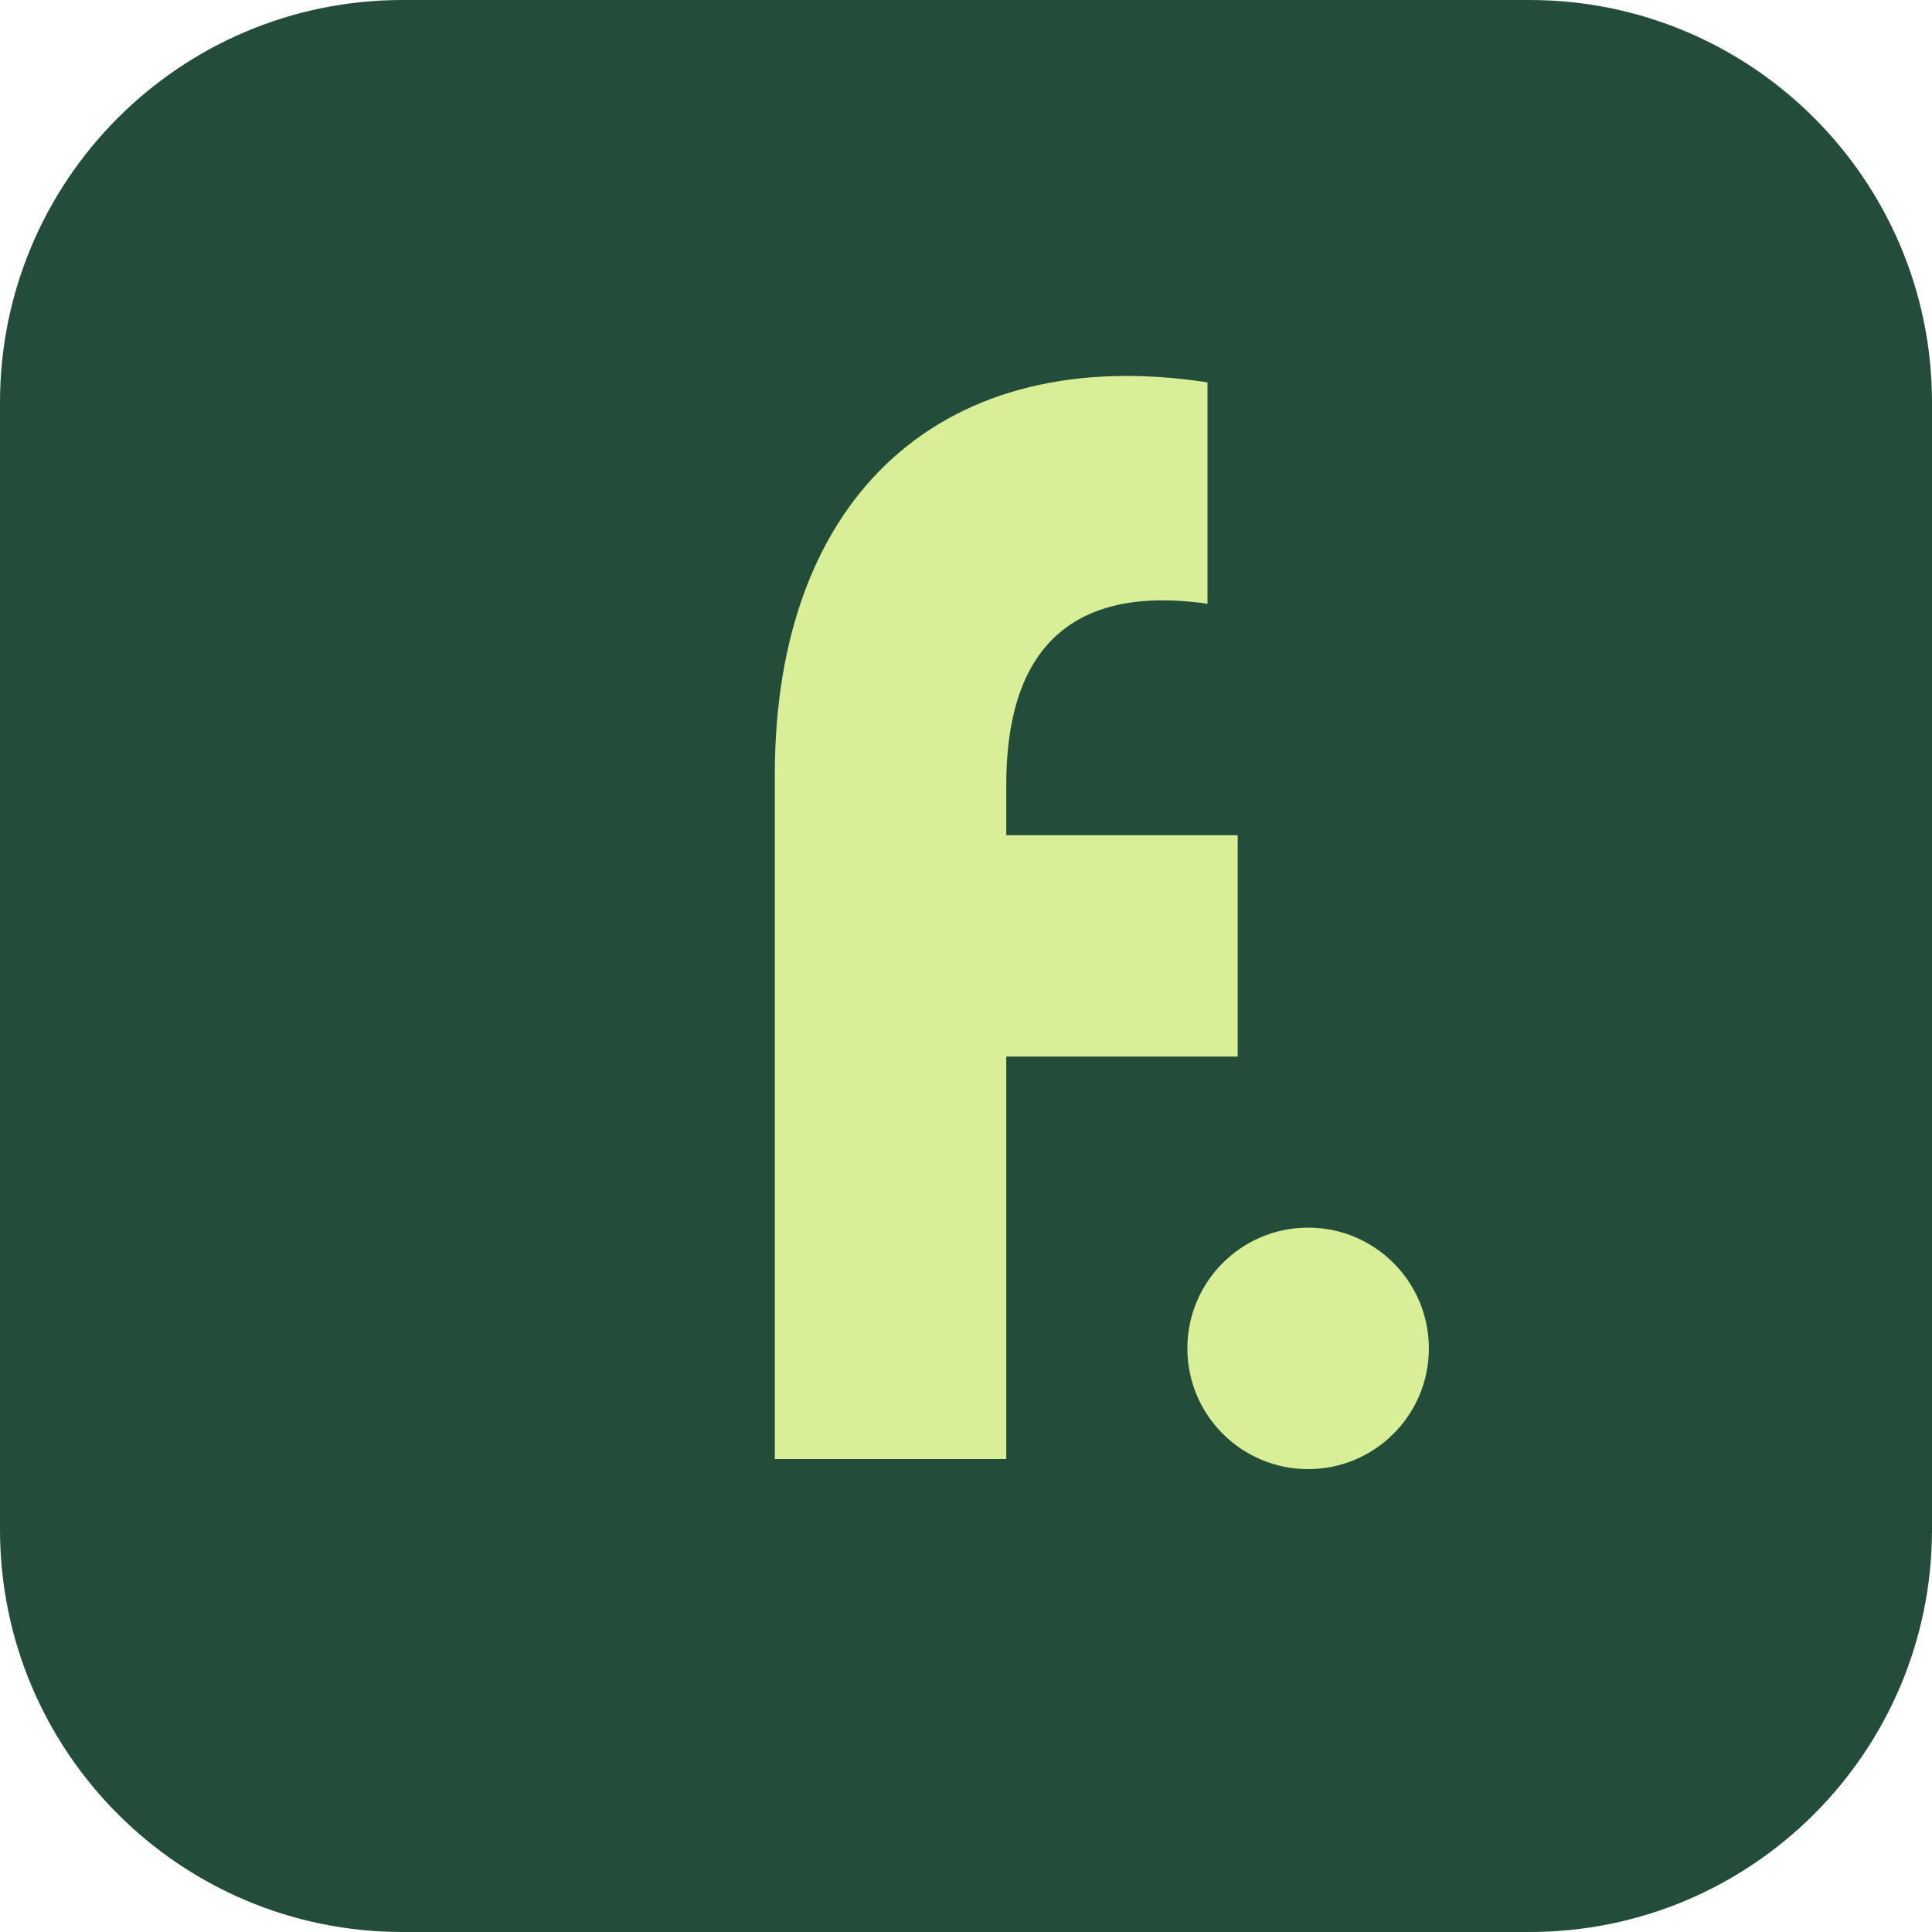
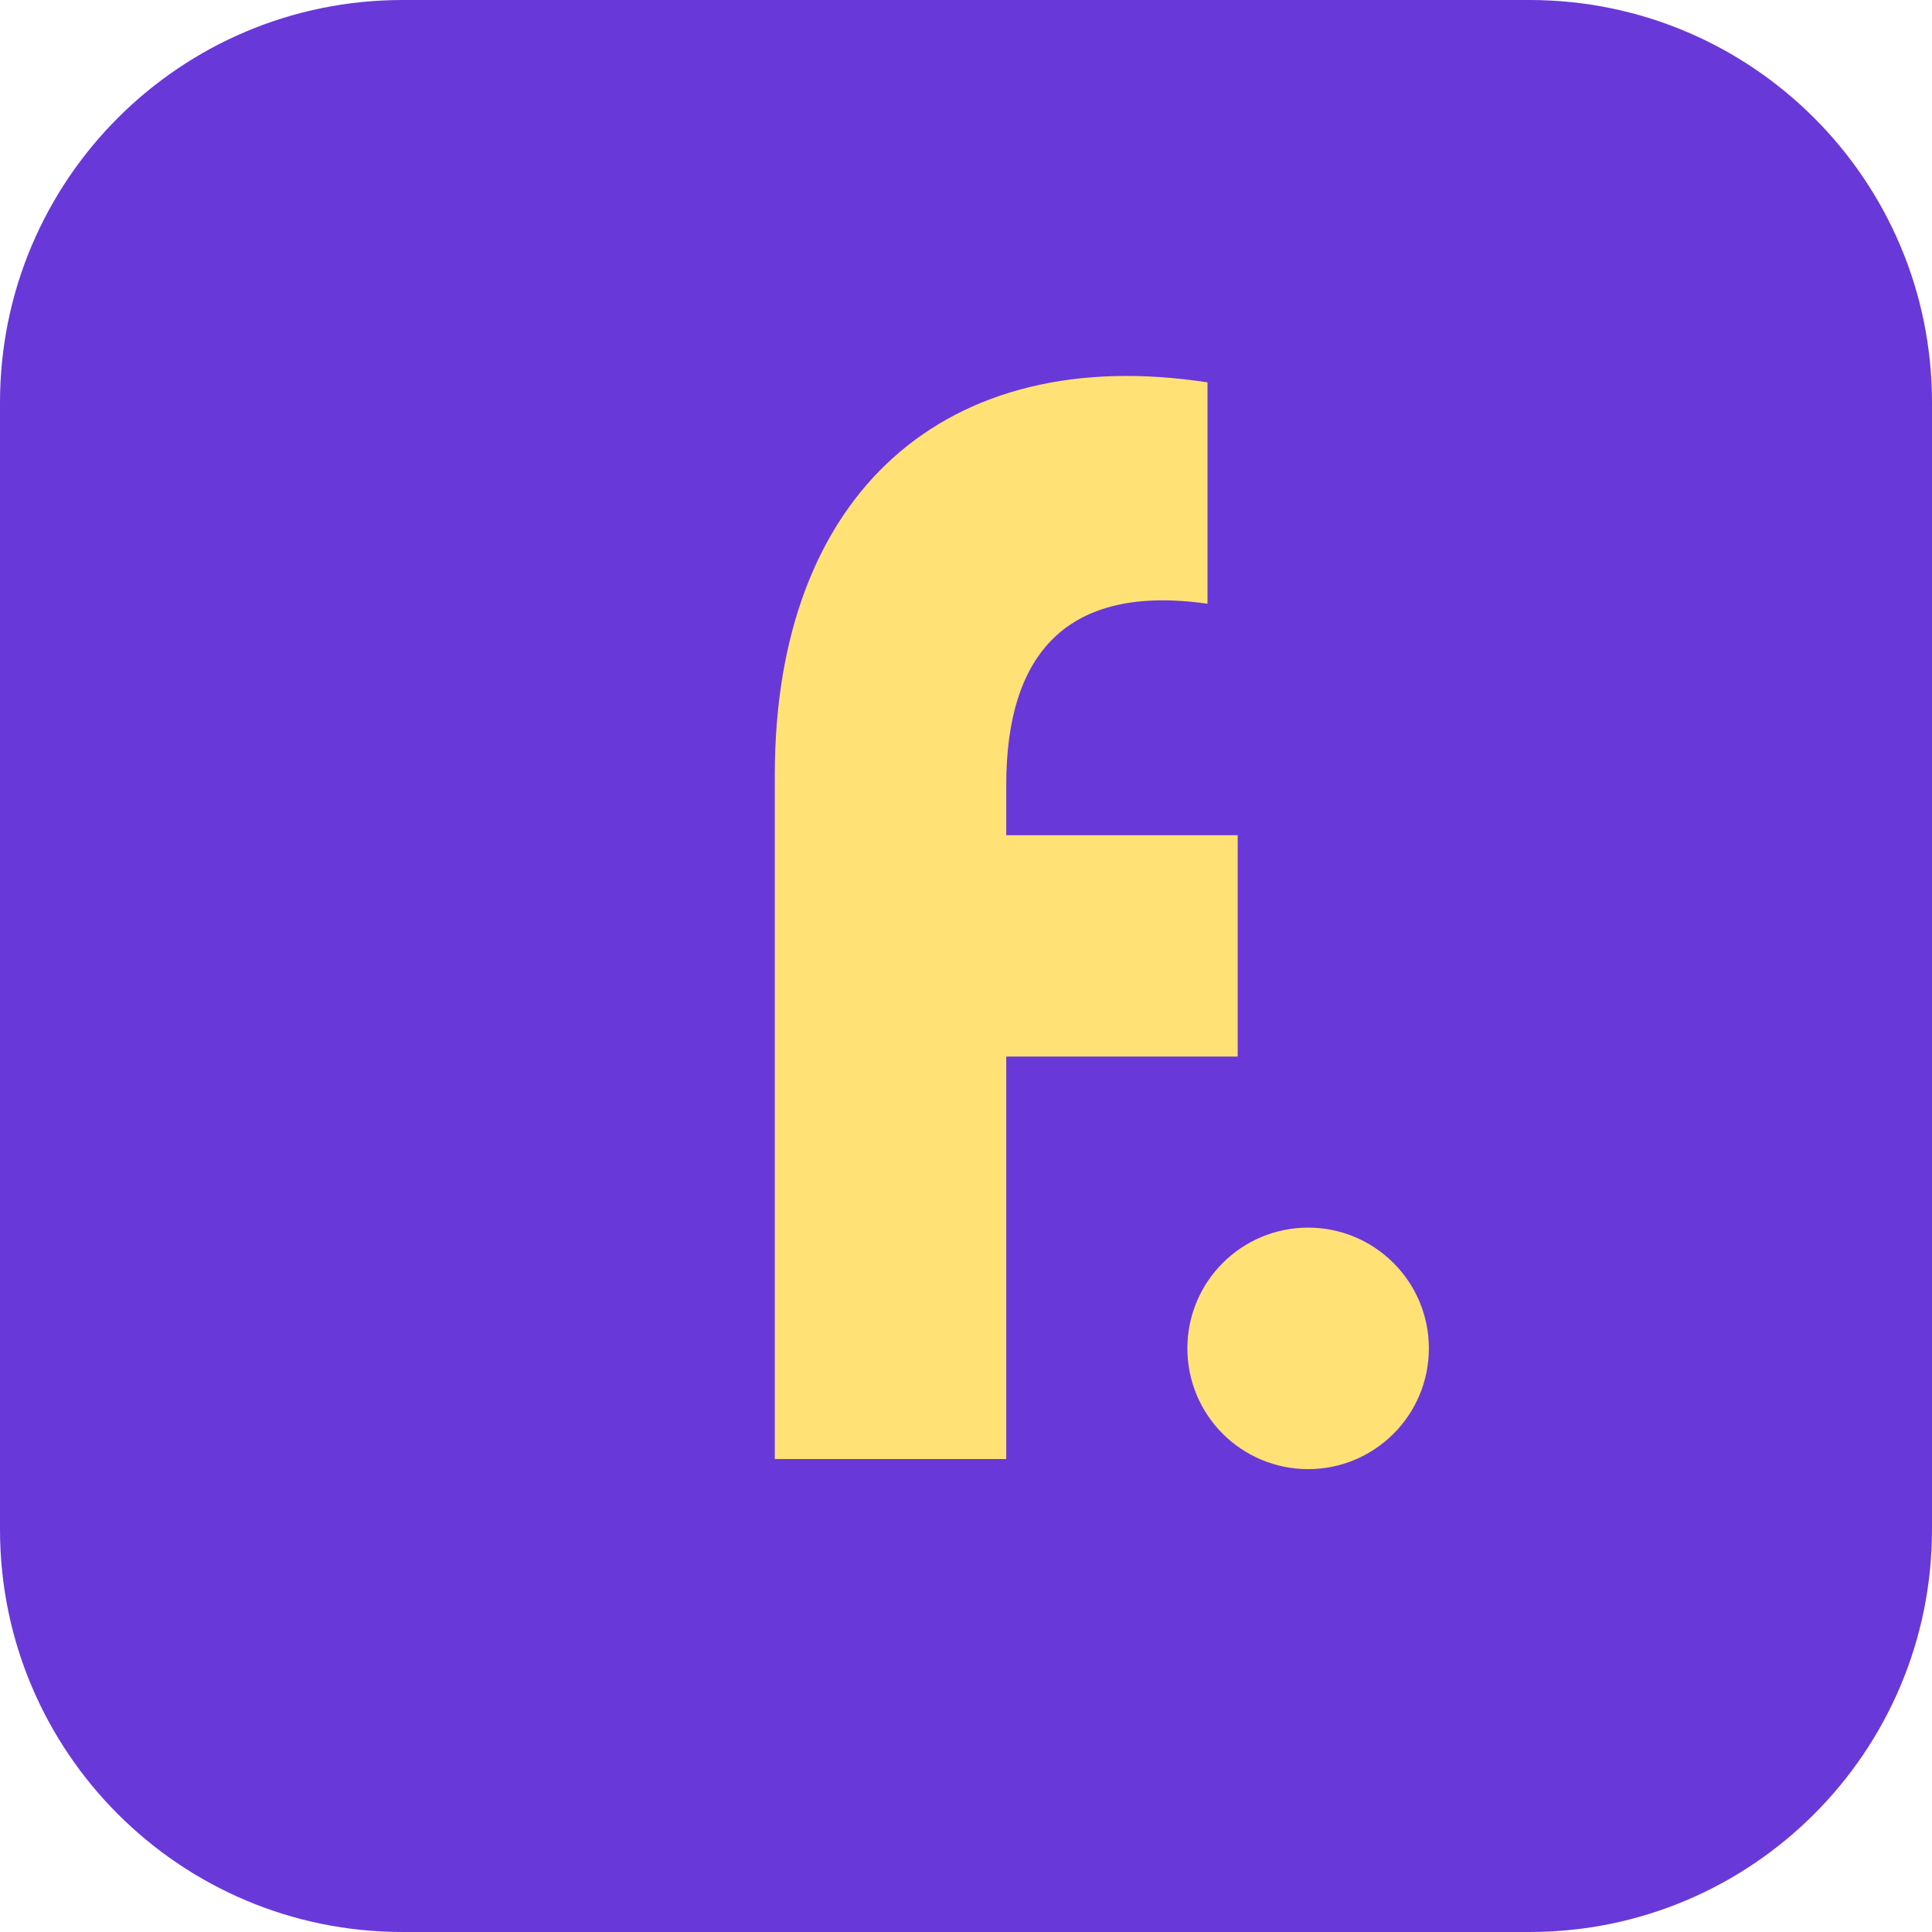
<svg xmlns="http://www.w3.org/2000/svg" viewBox="0 0 192 192">
-   <rect width="192" height="192" rx="40" fill="#244c3a" />
-   <path d="M77 145V77c0-28 17-43 43-39v22c-14-2-20 5-20 18v5h23v22h-23v40z" fill="#d8ef97" />
-   <circle cx="130" cy="134" r="12" fill="#d8ef97" />
+   <rect width="192" height="192" rx="40" fill="#6938d8" />
+   <path d="M77 145V77c0-28 17-43 43-39v22c-14-2-20 5-20 18v5h23v22h-23v40z" fill="#ffe176" />
+   <circle cx="130" cy="134" r="12" fill="#ffe176" />
</svg>
